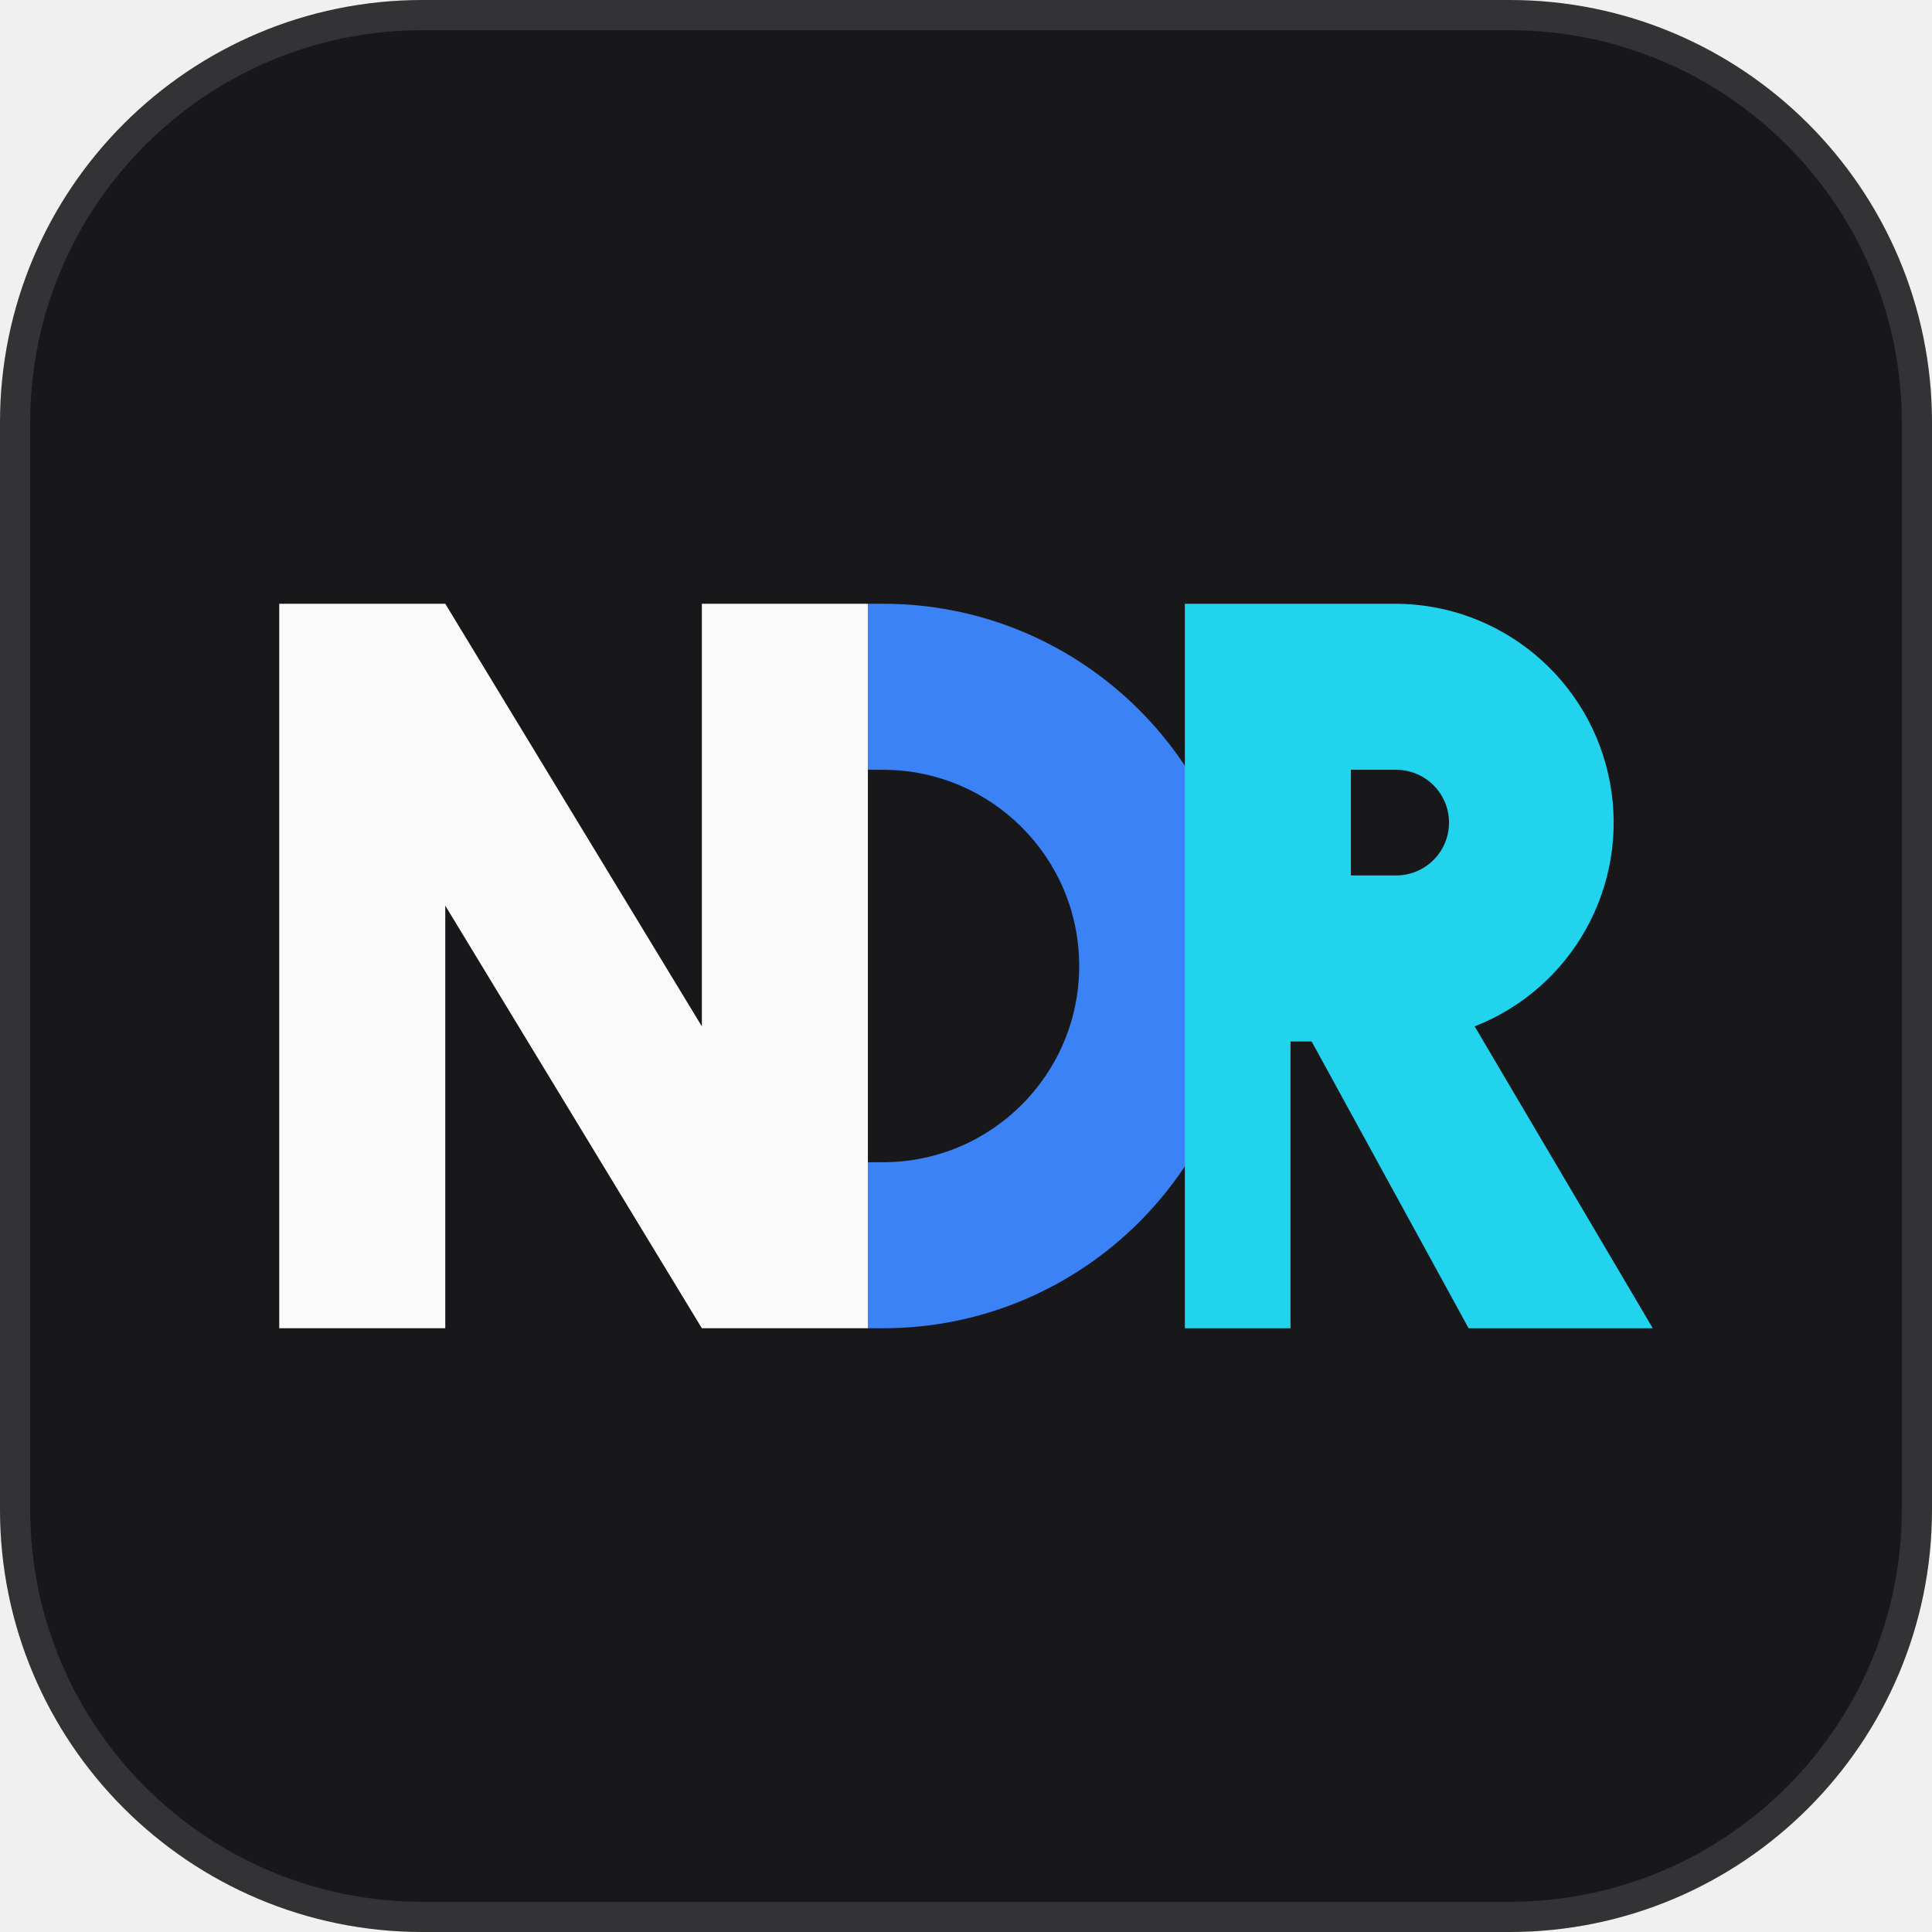
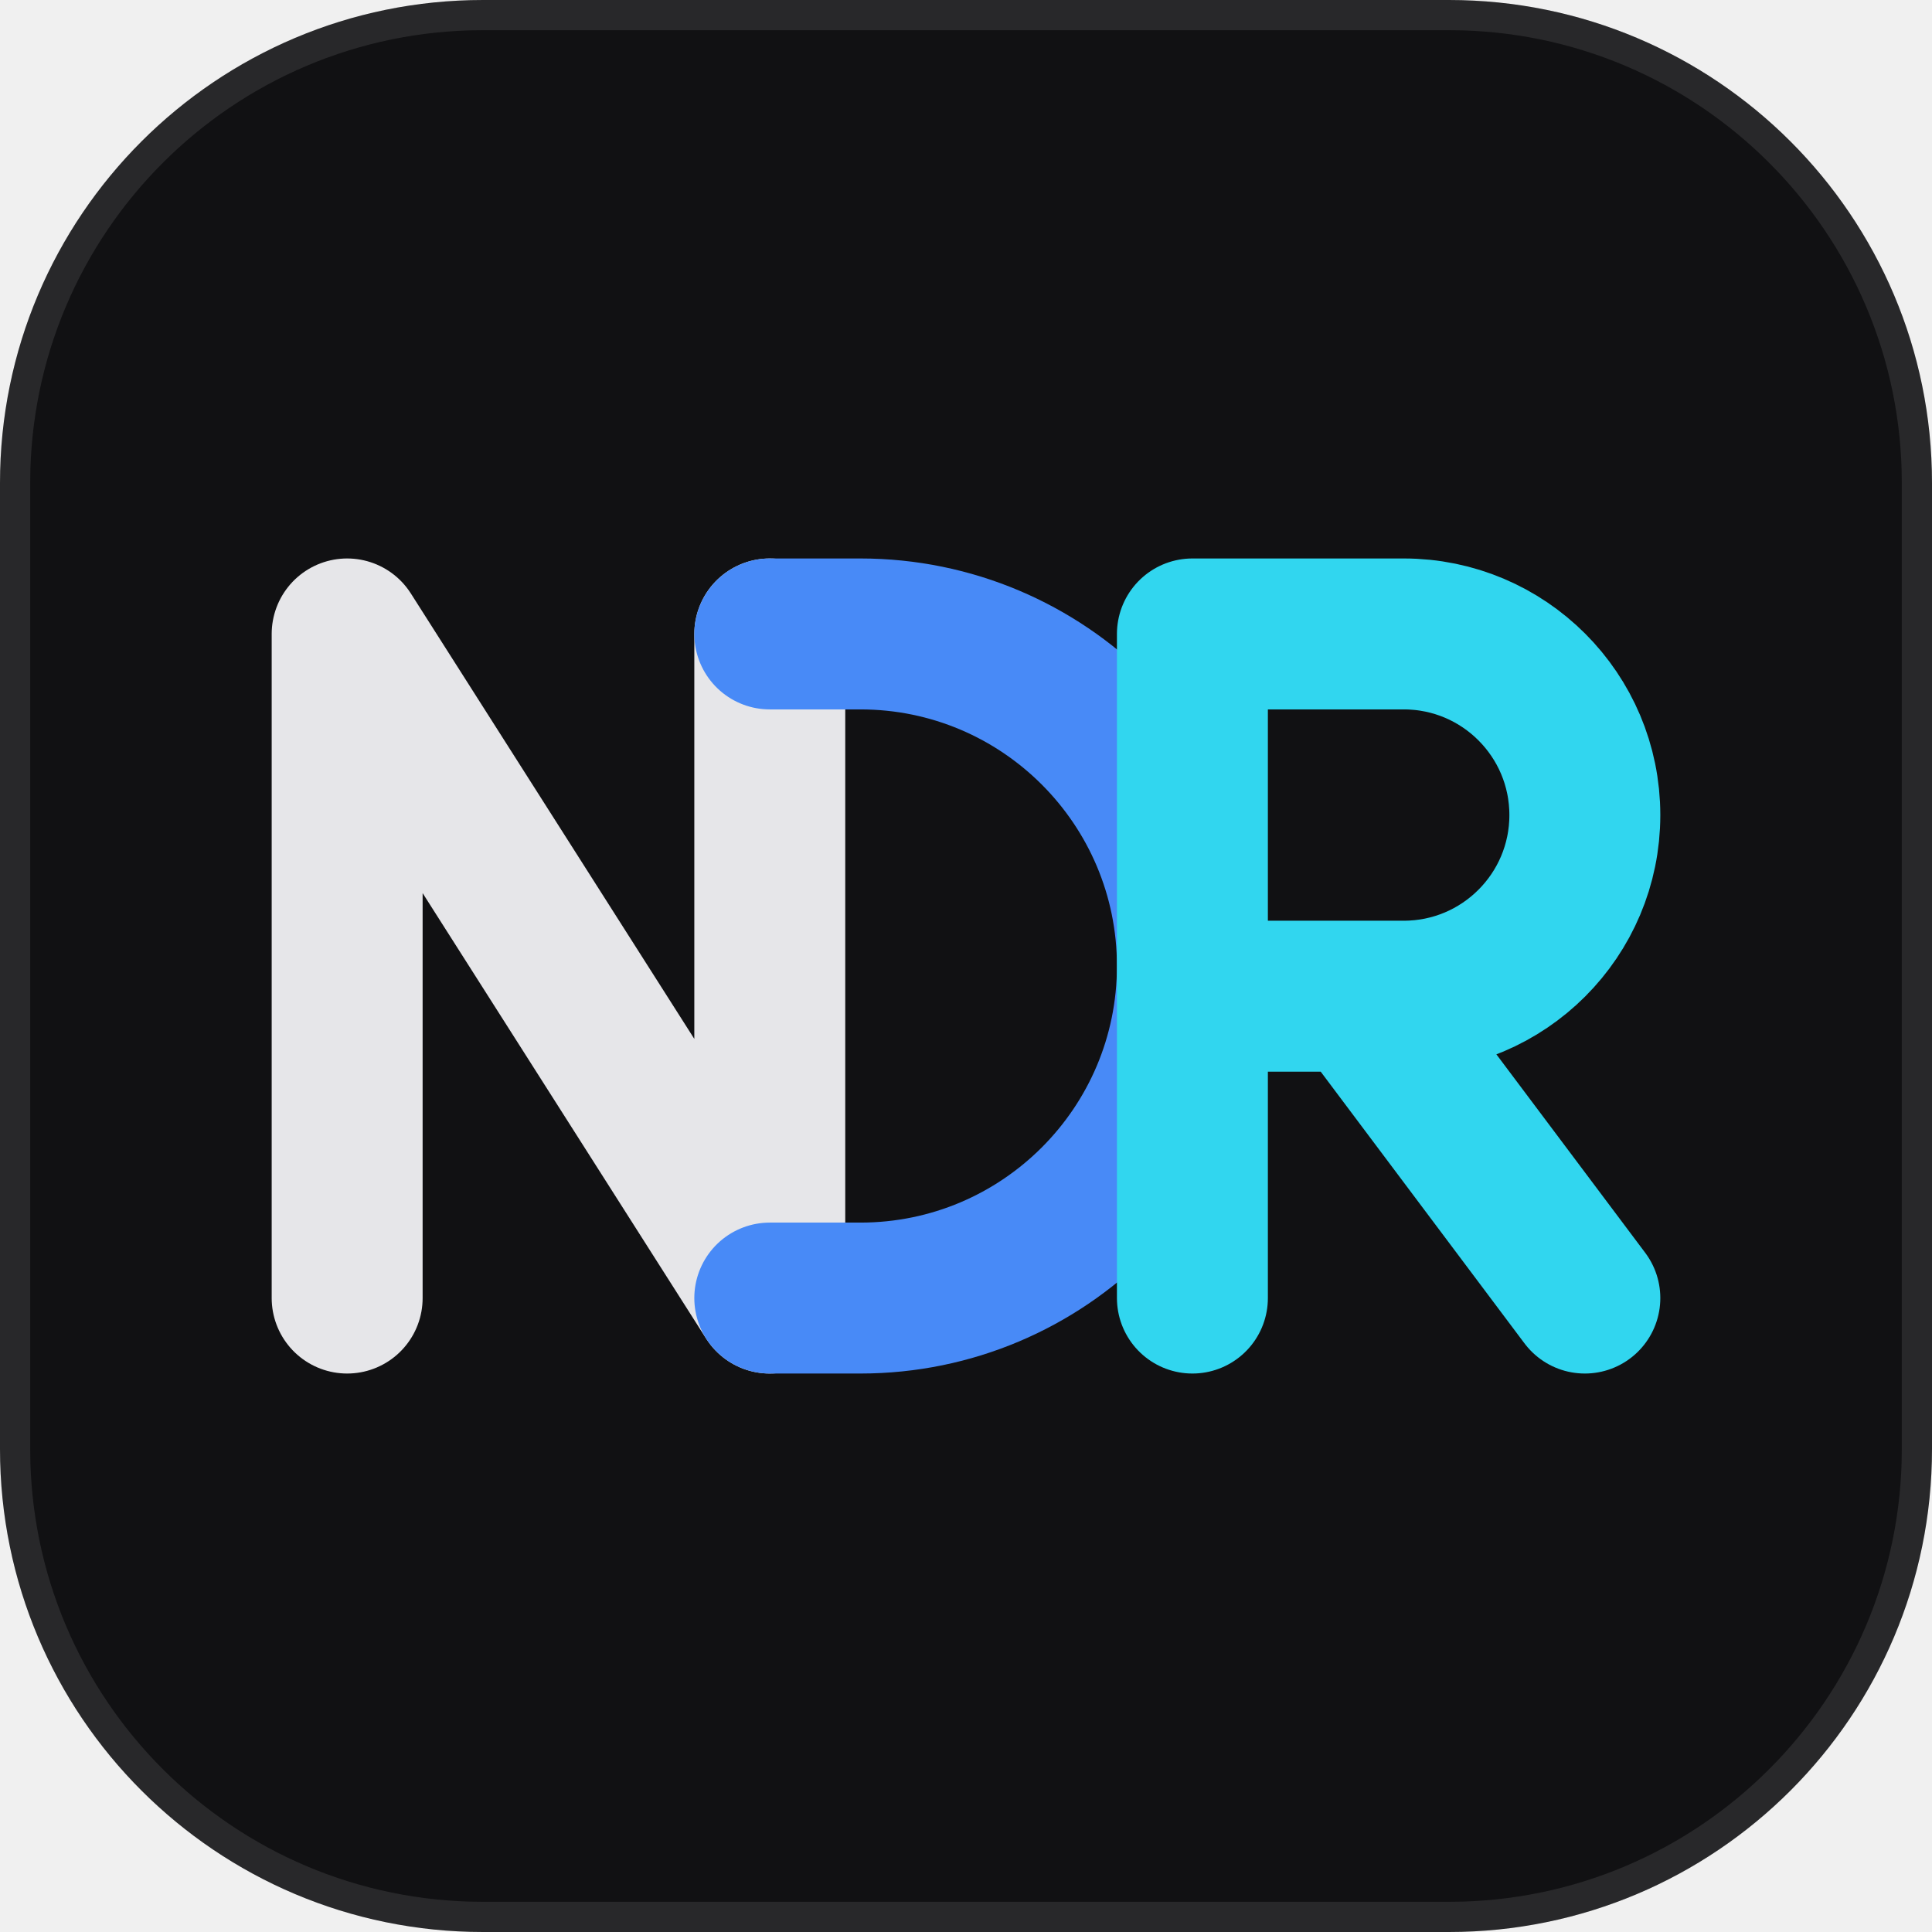
<svg xmlns="http://www.w3.org/2000/svg" viewBox="0 0 64 64">
-   <rect width="64" height="64" rx="14" fill="#18181b" />
-   <rect x=".5" y=".5" width="63" height="63" rx="13.5" fill="none" stroke="#fff" stroke-opacity=".12" />
-   <g transform="translate(2.25 0)">
-     <path d="M7 44V20h5.5l8.5 14V20h5.5v24H21l-8.5-14v14z" fill="#fafafa" />
-     <path d="M26.5 20h.5a12 12 0 0 1 0 24h-.5v-5.5h.5a6.5 6.5 0 0 0 0-13h-.5z" fill="#3b82f6" />
-     <path fill-rule="evenodd" d="M37 44V20h7a7.25 7.25 0 0 1 2.6 14L52.5 44h-6.1l-5.2-9.5h-.7V44zM42.5 25.5v3.5H44a1.75 1.75 0 0 0 0-3.5z" fill="#22d3ee" />
+   <rect width="64" height="64" rx="16" fill="#111113" />
+   <rect x=".5" y=".5" width="63" height="63" rx="15.5" fill="none" stroke="#fff" stroke-opacity=".1" />
+   <g transform="translate(1.5 0)" fill="none" stroke-width="5" stroke-linecap="round" stroke-linejoin="round">
+     <g style="mix-blend-mode:screen">
+       <path d="M10 43V21l14 22V21" stroke="#e4e4e7" />
+       <path d="M24 21h3a11 11 0 0 1 0 22h-3" stroke="#3b82f6" />
+       <path d="M38 43V21h7a6 6 0 0 1 0 12h-7m5.5 0L51 43" stroke="#22d3ee" />
+     </g>
  </g>
</svg>
